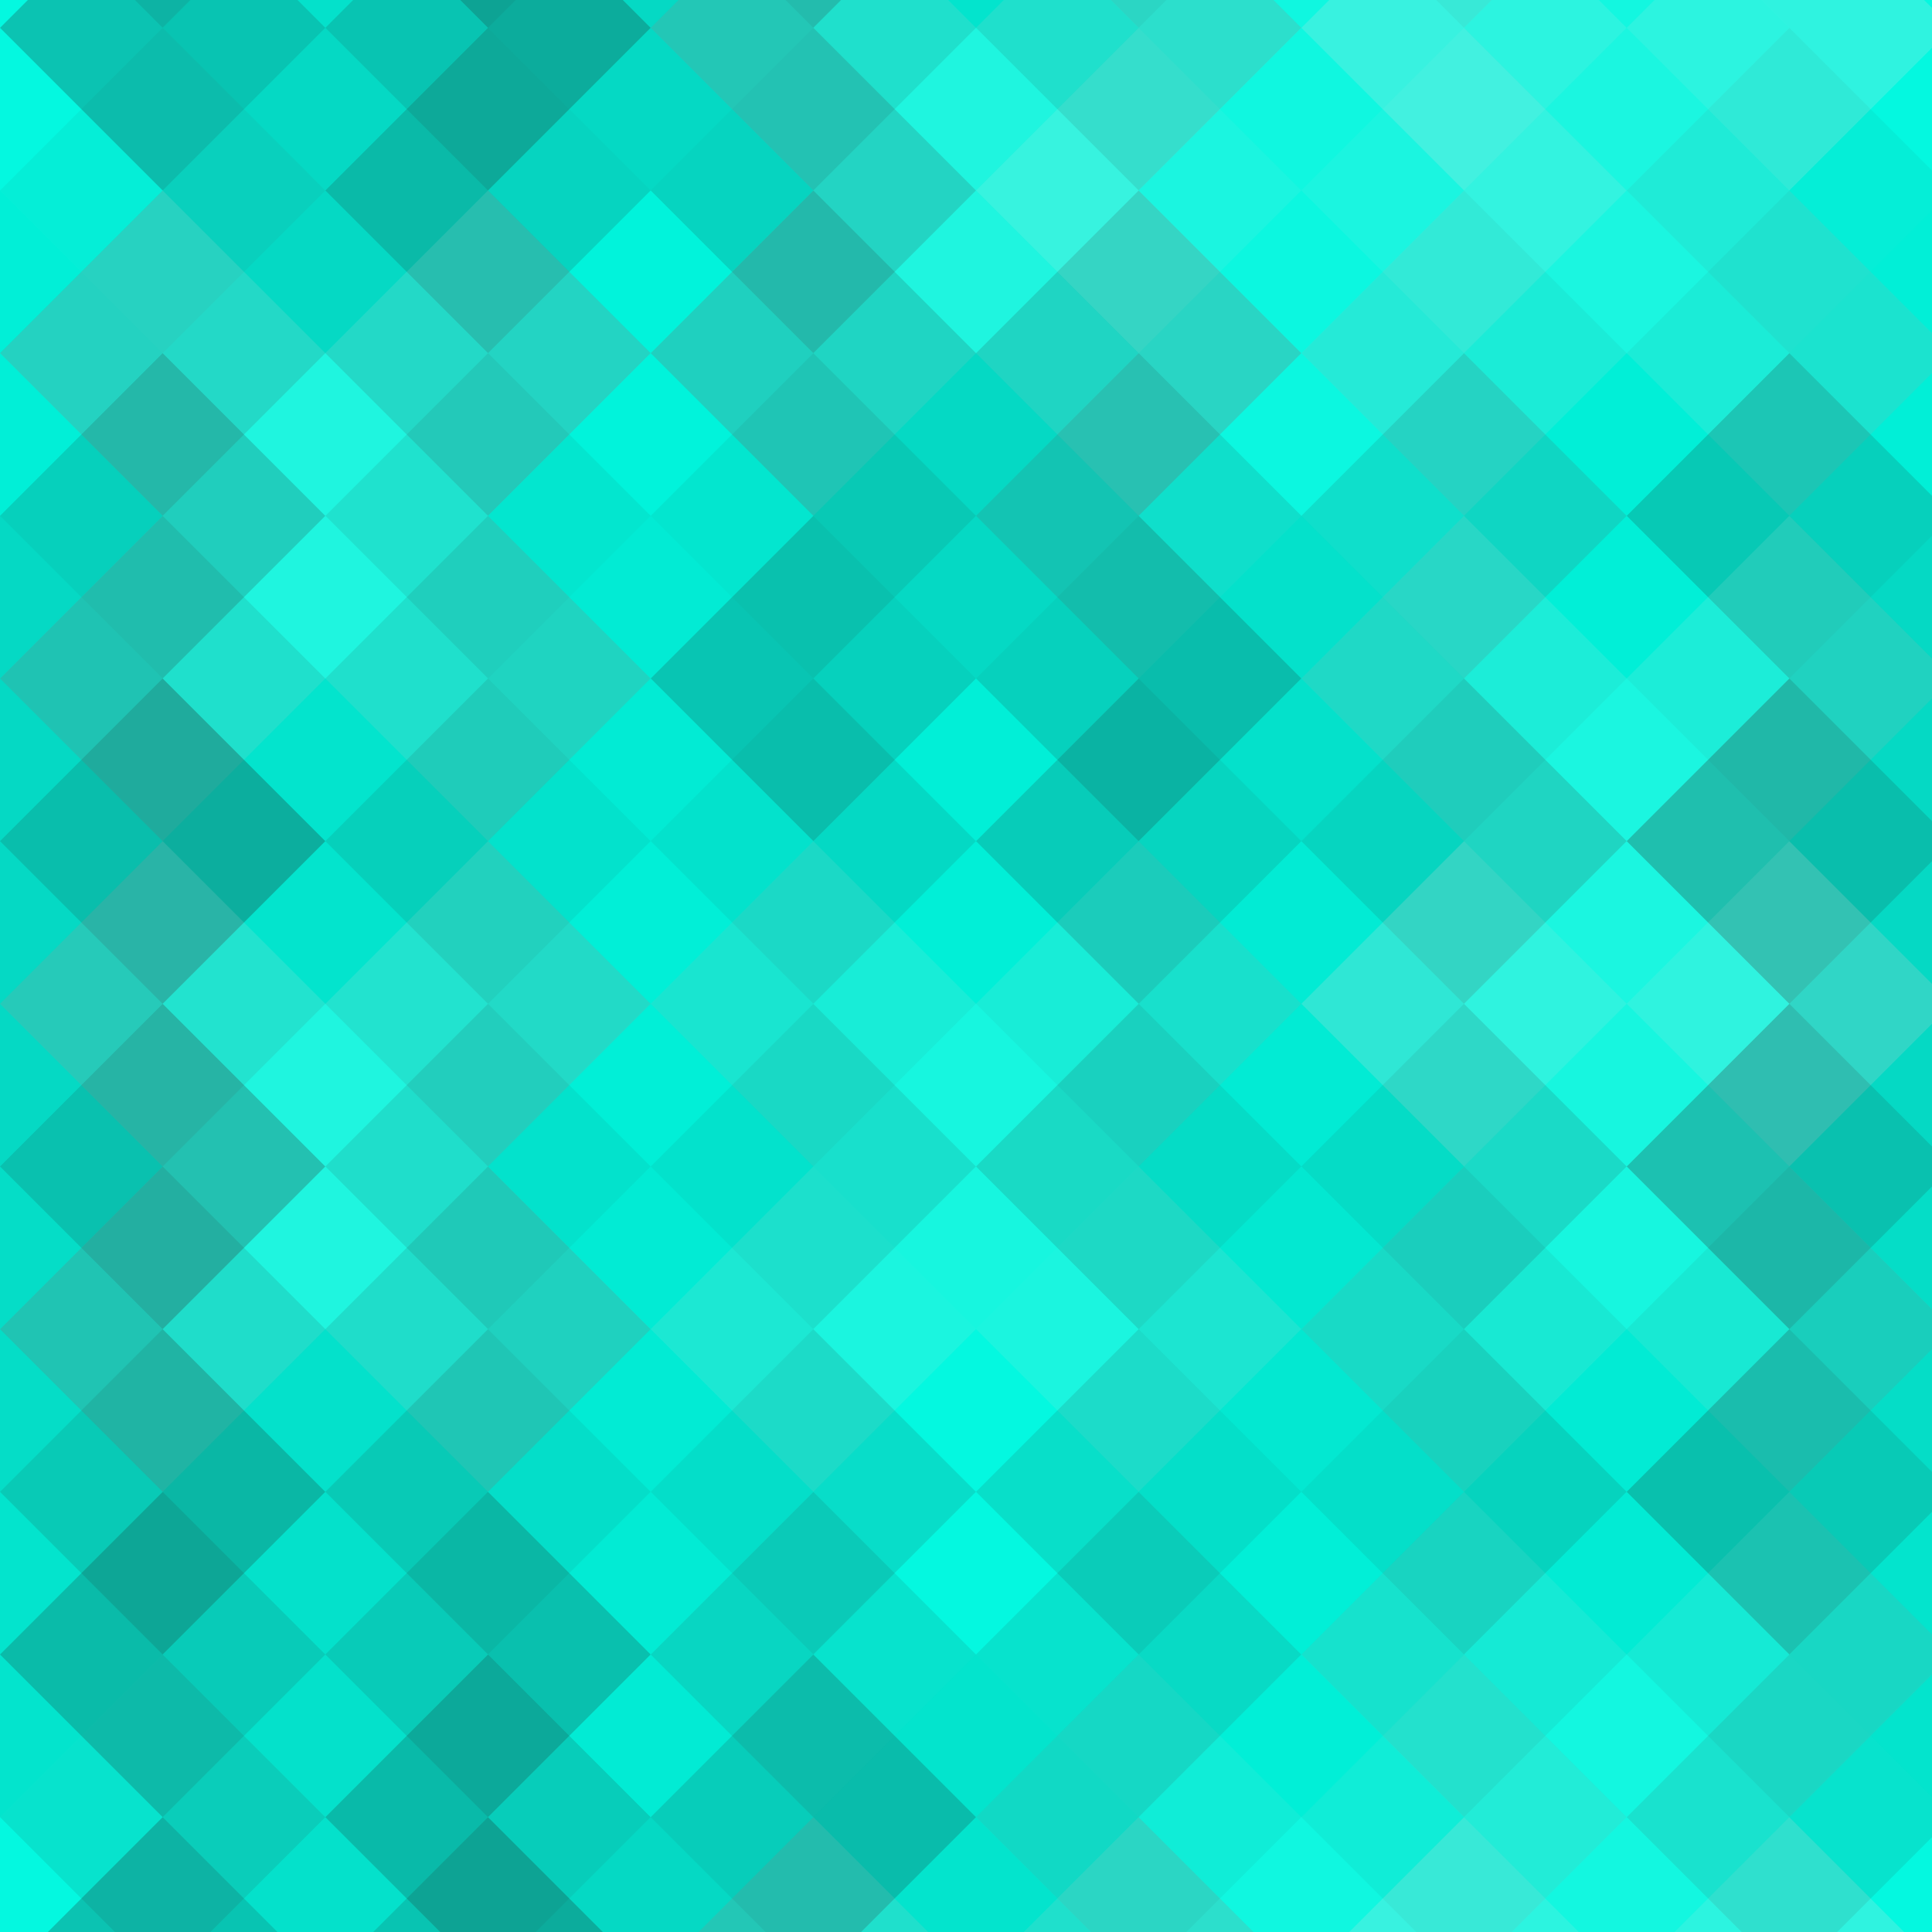
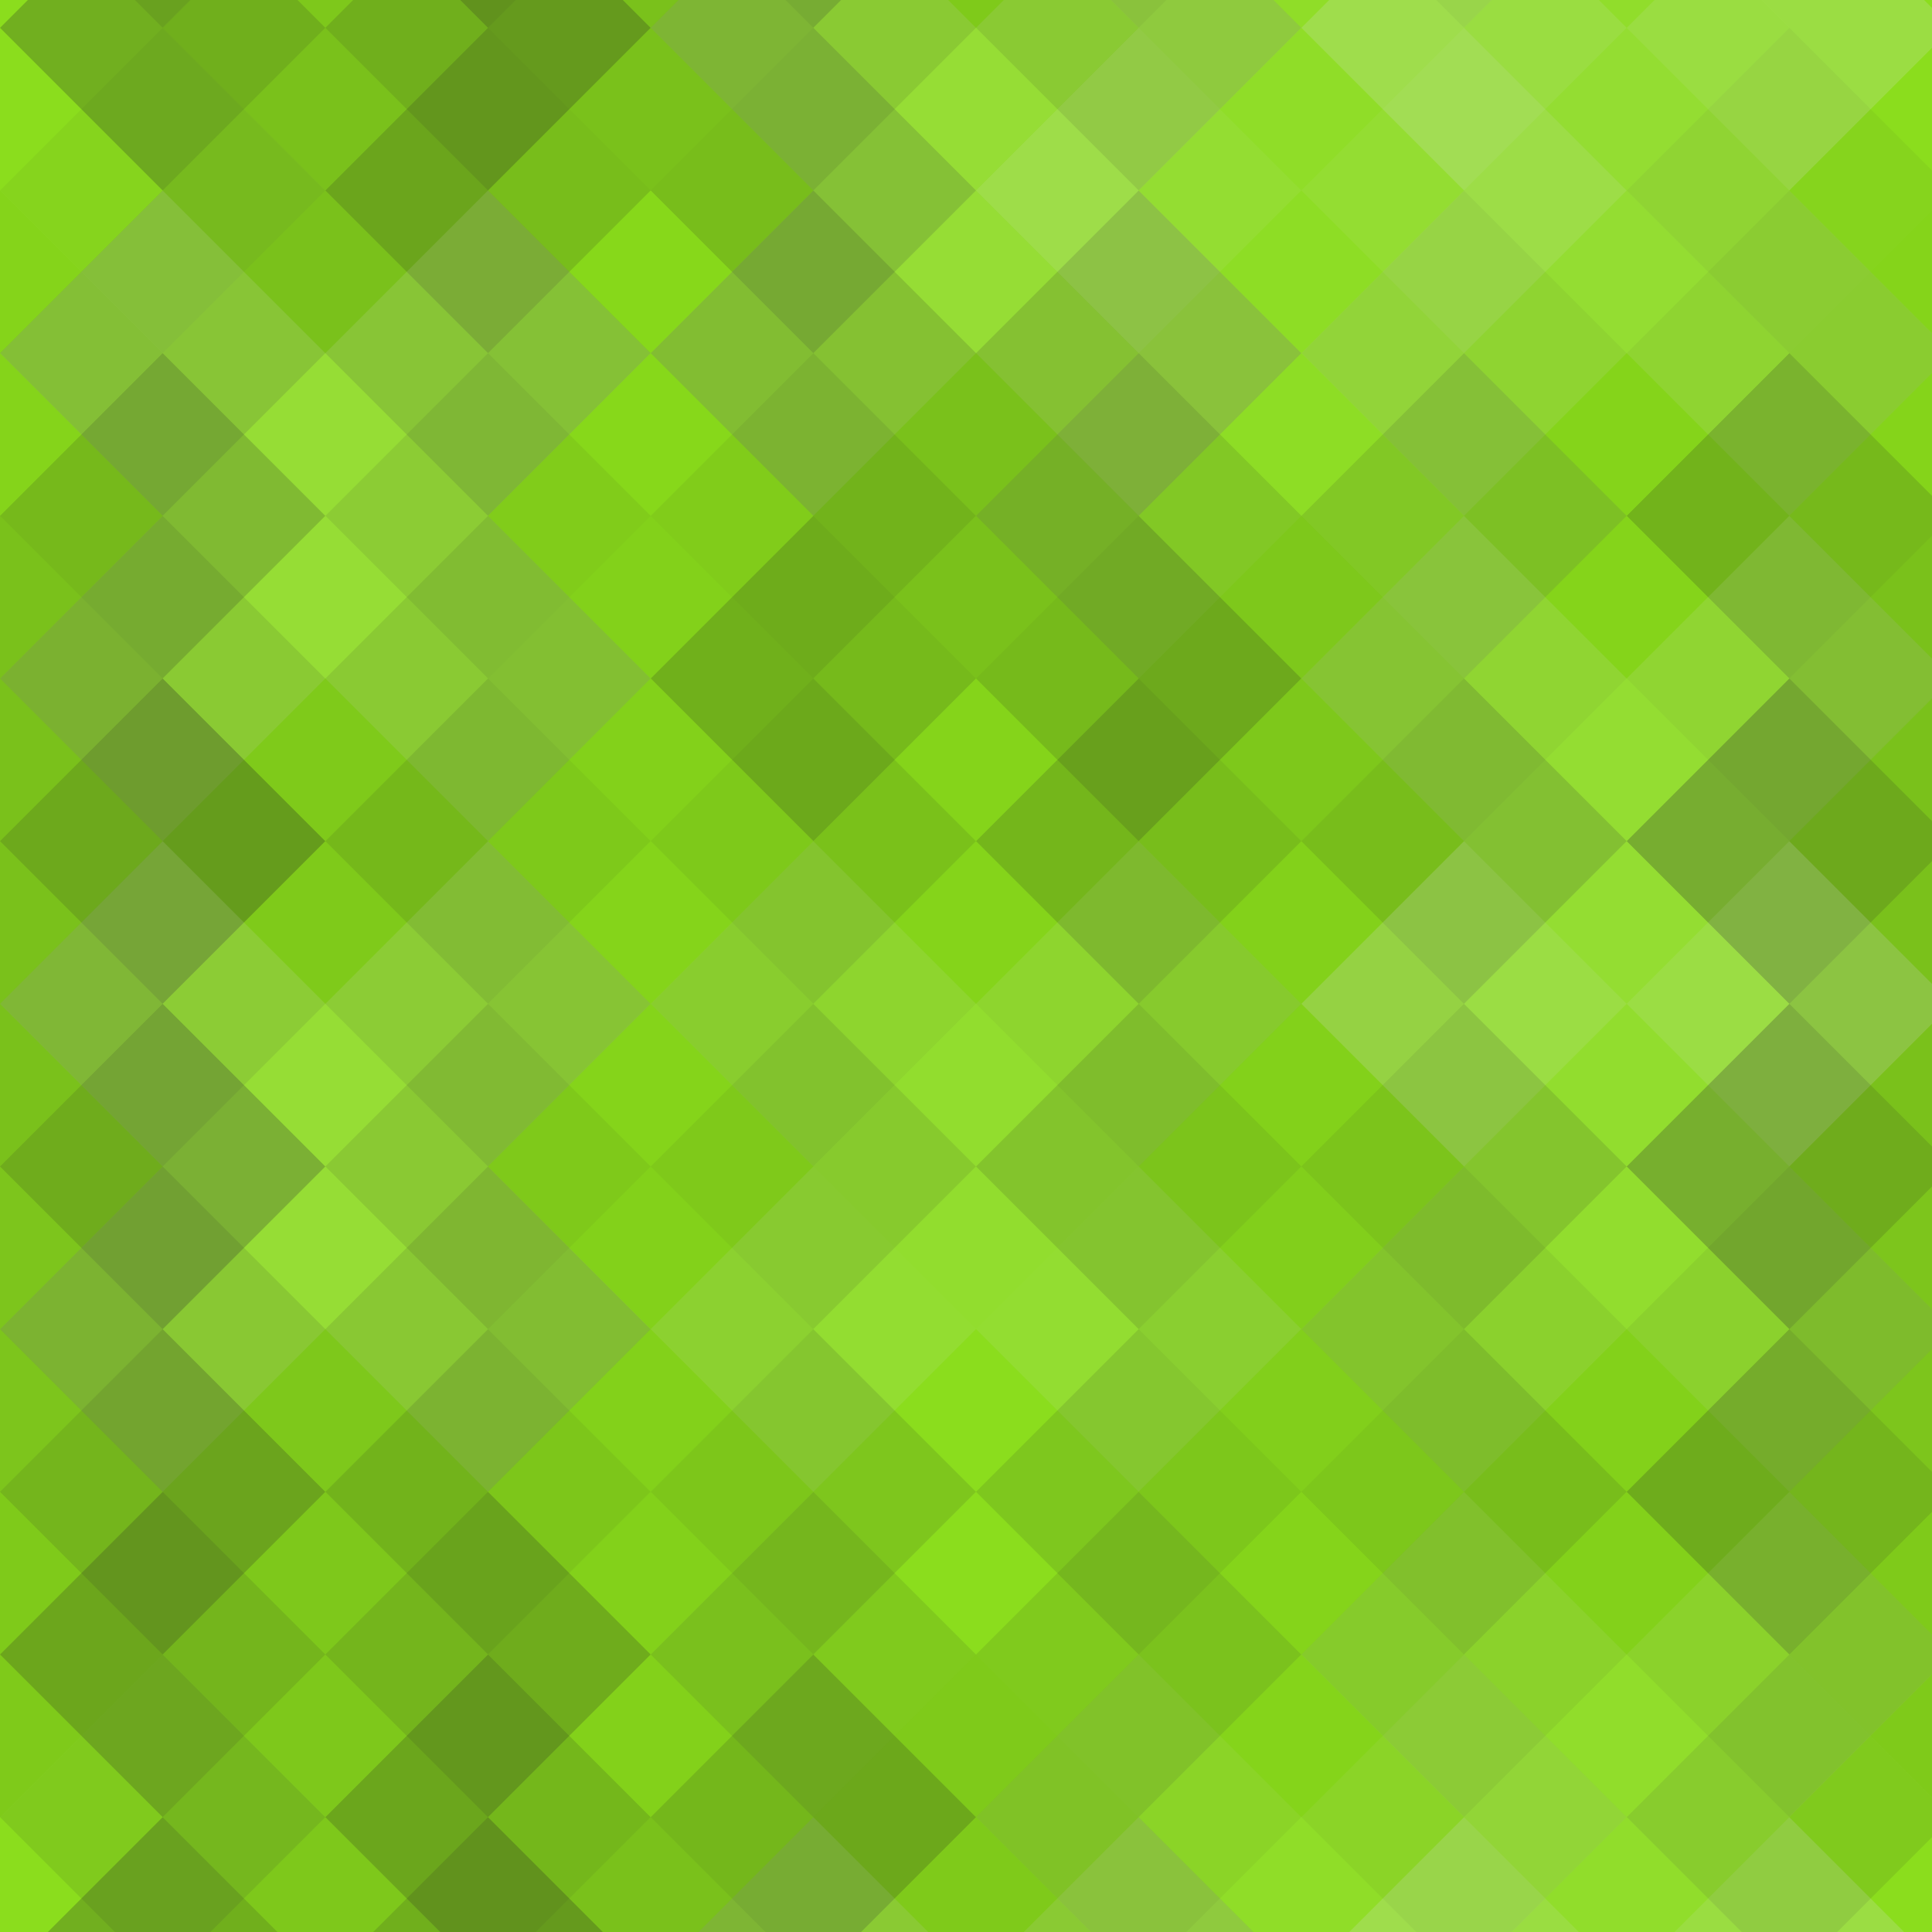
<svg xmlns="http://www.w3.org/2000/svg" width="84" height="84">
-   <rect x="0" y="0" width="100%" height="100%" fill="rgb(0,249,224)" />
+   <rect x="0" y="0" width="100%" height="100%" fill="rgb(138,221,26)" />
  <g fill="#ddd" opacity="0.02" transform="translate(-14.145,-14.145) rotate(45,14.145,14.145)">
    <rect x="10" y="0" width="10" height="30" />
    <rect x="0" y="10" width="30" height="10" />
  </g>
  <g fill="#ddd" opacity="0.02" transform="translate(70.725,-14.145) rotate(45,14.145,14.145)">
    <rect x="10" y="0" width="10" height="30" />
    <rect x="0" y="10" width="30" height="10" />
  </g>
  <g fill="#ddd" opacity="0.02" transform="translate(-14.145,70.725) rotate(45,14.145,14.145)">
    <rect x="10" y="0" width="10" height="30" />
    <rect x="0" y="10" width="30" height="10" />
  </g>
  <g fill="#ddd" opacity="0.02" transform="translate(70.725,70.725) rotate(45,14.145,14.145)">
    <rect x="10" y="0" width="10" height="30" />
    <rect x="0" y="10" width="30" height="10" />
  </g>
  <g fill="#222" opacity="0.15" transform="translate(0,-7.0725) rotate(45,14.145,14.145)">
    <rect x="10" y="0" width="10" height="30" />
    <rect x="0" y="10" width="30" height="10" />
  </g>
  <g fill="#222" opacity="0.15" transform="translate(0,77.7975) rotate(45,14.145,14.145)">
    <rect x="10" y="0" width="10" height="30" />
    <rect x="0" y="10" width="30" height="10" />
  </g>
  <g fill="#222" opacity="0.15" transform="translate(14.145,-14.145) rotate(45,14.145,14.145)">
    <rect x="10" y="0" width="10" height="30" />
    <rect x="0" y="10" width="30" height="10" />
  </g>
  <g fill="#222" opacity="0.15" transform="translate(14.145,70.725) rotate(45,14.145,14.145)">
    <rect x="10" y="0" width="10" height="30" />
    <rect x="0" y="10" width="30" height="10" />
  </g>
  <g fill="#ddd" opacity="0.141" transform="translate(28.29,-7.0725) rotate(45,14.145,14.145)">
    <rect x="10" y="0" width="10" height="30" />
    <rect x="0" y="10" width="30" height="10" />
  </g>
  <g fill="#ddd" opacity="0.141" transform="translate(28.29,77.7975) rotate(45,14.145,14.145)">
    <rect x="10" y="0" width="10" height="30" />
    <rect x="0" y="10" width="30" height="10" />
  </g>
  <g fill="#ddd" opacity="0.072" transform="translate(42.435,-14.145) rotate(45,14.145,14.145)">
    <rect x="10" y="0" width="10" height="30" />
    <rect x="0" y="10" width="30" height="10" />
  </g>
  <g fill="#ddd" opacity="0.072" transform="translate(42.435,70.725) rotate(45,14.145,14.145)">
    <rect x="10" y="0" width="10" height="30" />
    <rect x="0" y="10" width="30" height="10" />
  </g>
  <g fill="#ddd" opacity="0.124" transform="translate(56.58,-7.0725) rotate(45,14.145,14.145)">
    <rect x="10" y="0" width="10" height="30" />
    <rect x="0" y="10" width="30" height="10" />
  </g>
  <g fill="#ddd" opacity="0.124" transform="translate(56.58,77.7975) rotate(45,14.145,14.145)">
    <rect x="10" y="0" width="10" height="30" />
    <rect x="0" y="10" width="30" height="10" />
  </g>
  <g fill="#222" opacity="0.046" transform="translate(-14.145,0) rotate(45,14.145,14.145)">
    <rect x="10" y="0" width="10" height="30" />
    <rect x="0" y="10" width="30" height="10" />
  </g>
  <g fill="#222" opacity="0.046" transform="translate(70.725,0) rotate(45,14.145,14.145)">
    <rect x="10" y="0" width="10" height="30" />
    <rect x="0" y="10" width="30" height="10" />
  </g>
  <g fill="#ddd" opacity="0.141" transform="translate(0,7.0725) rotate(45,14.145,14.145)">
    <rect x="10" y="0" width="10" height="30" />
    <rect x="0" y="10" width="30" height="10" />
  </g>
  <g fill="#222" opacity="0.029" transform="translate(14.145,0) rotate(45,14.145,14.145)">
    <rect x="10" y="0" width="10" height="30" />
    <rect x="0" y="10" width="30" height="10" />
  </g>
  <g fill="#222" opacity="0.15" transform="translate(28.29,7.0725) rotate(45,14.145,14.145)">
    <rect x="10" y="0" width="10" height="30" />
    <rect x="0" y="10" width="30" height="10" />
  </g>
  <g fill="#ddd" opacity="0.055" transform="translate(42.435,0) rotate(45,14.145,14.145)">
    <rect x="10" y="0" width="10" height="30" />
    <rect x="0" y="10" width="30" height="10" />
  </g>
  <g fill="#222" opacity="0.046" transform="translate(56.58,7.0725) rotate(45,14.145,14.145)">
    <rect x="10" y="0" width="10" height="30" />
    <rect x="0" y="10" width="30" height="10" />
  </g>
  <g fill="#222" opacity="0.15" transform="translate(-14.145,14.145) rotate(45,14.145,14.145)">
    <rect x="10" y="0" width="10" height="30" />
    <rect x="0" y="10" width="30" height="10" />
  </g>
  <g fill="#222" opacity="0.15" transform="translate(70.725,14.145) rotate(45,14.145,14.145)">
    <rect x="10" y="0" width="10" height="30" />
    <rect x="0" y="10" width="30" height="10" />
  </g>
  <g fill="#222" opacity="0.098" transform="translate(0,21.2175) rotate(45,14.145,14.145)">
    <rect x="10" y="0" width="10" height="30" />
    <rect x="0" y="10" width="30" height="10" />
  </g>
  <g fill="#222" opacity="0.063" transform="translate(14.145,14.145) rotate(45,14.145,14.145)">
    <rect x="10" y="0" width="10" height="30" />
    <rect x="0" y="10" width="30" height="10" />
  </g>
  <g fill="#222" opacity="0.046" transform="translate(28.29,21.2175) rotate(45,14.145,14.145)">
    <rect x="10" y="0" width="10" height="30" />
    <rect x="0" y="10" width="30" height="10" />
  </g>
  <g fill="#222" opacity="0.115" transform="translate(42.435,14.145) rotate(45,14.145,14.145)">
    <rect x="10" y="0" width="10" height="30" />
    <rect x="0" y="10" width="30" height="10" />
  </g>
  <g fill="#ddd" opacity="0.124" transform="translate(56.58,21.2175) rotate(45,14.145,14.145)">
    <rect x="10" y="0" width="10" height="30" />
    <rect x="0" y="10" width="30" height="10" />
  </g>
  <g fill="#222" opacity="0.15" transform="translate(-14.145,28.29) rotate(45,14.145,14.145)">
    <rect x="10" y="0" width="10" height="30" />
    <rect x="0" y="10" width="30" height="10" />
  </g>
  <g fill="#222" opacity="0.15" transform="translate(70.725,28.29) rotate(45,14.145,14.145)">
    <rect x="10" y="0" width="10" height="30" />
    <rect x="0" y="10" width="30" height="10" />
  </g>
  <g fill="#ddd" opacity="0.141" transform="translate(0,35.3625) rotate(45,14.145,14.145)">
    <rect x="10" y="0" width="10" height="30" />
    <rect x="0" y="10" width="30" height="10" />
  </g>
  <g fill="#222" opacity="0.046" transform="translate(14.145,28.29) rotate(45,14.145,14.145)">
    <rect x="10" y="0" width="10" height="30" />
    <rect x="0" y="10" width="30" height="10" />
  </g>
  <g fill="#ddd" opacity="0.107" transform="translate(28.29,35.3625) rotate(45,14.145,14.145)">
    <rect x="10" y="0" width="10" height="30" />
    <rect x="0" y="10" width="30" height="10" />
  </g>
  <g fill="#222" opacity="0.063" transform="translate(42.435,28.29) rotate(45,14.145,14.145)">
    <rect x="10" y="0" width="10" height="30" />
    <rect x="0" y="10" width="30" height="10" />
  </g>
  <g fill="#ddd" opacity="0.107" transform="translate(56.58,35.3625) rotate(45,14.145,14.145)">
    <rect x="10" y="0" width="10" height="30" />
    <rect x="0" y="10" width="30" height="10" />
  </g>
  <g fill="#222" opacity="0.133" transform="translate(-14.145,42.435) rotate(45,14.145,14.145)">
    <rect x="10" y="0" width="10" height="30" />
    <rect x="0" y="10" width="30" height="10" />
  </g>
  <g fill="#222" opacity="0.133" transform="translate(70.725,42.435) rotate(45,14.145,14.145)">
    <rect x="10" y="0" width="10" height="30" />
    <rect x="0" y="10" width="30" height="10" />
  </g>
  <g fill="#222" opacity="0.115" transform="translate(0,49.5075) rotate(45,14.145,14.145)">
    <rect x="10" y="0" width="10" height="30" />
    <rect x="0" y="10" width="30" height="10" />
  </g>
  <g fill="#222" opacity="0.063" transform="translate(14.145,42.435) rotate(45,14.145,14.145)">
    <rect x="10" y="0" width="10" height="30" />
    <rect x="0" y="10" width="30" height="10" />
  </g>
  <g fill="#ddd" opacity="0.02" transform="translate(28.29,49.5075) rotate(45,14.145,14.145)">
    <rect x="10" y="0" width="10" height="30" />
    <rect x="0" y="10" width="30" height="10" />
  </g>
  <g fill="#222" opacity="0.081" transform="translate(42.435,42.435) rotate(45,14.145,14.145)">
    <rect x="10" y="0" width="10" height="30" />
    <rect x="0" y="10" width="30" height="10" />
  </g>
  <g fill="#222" opacity="0.063" transform="translate(56.58,49.5075) rotate(45,14.145,14.145)">
    <rect x="10" y="0" width="10" height="30" />
    <rect x="0" y="10" width="30" height="10" />
  </g>
  <g fill="#222" opacity="0.098" transform="translate(-14.145,56.58) rotate(45,14.145,14.145)">
    <rect x="10" y="0" width="10" height="30" />
    <rect x="0" y="10" width="30" height="10" />
  </g>
  <g fill="#222" opacity="0.098" transform="translate(70.725,56.58) rotate(45,14.145,14.145)">
    <rect x="10" y="0" width="10" height="30" />
    <rect x="0" y="10" width="30" height="10" />
  </g>
  <g fill="#222" opacity="0.098" transform="translate(-14.145,-28.29) rotate(45,14.145,14.145)">
    <rect x="10" y="0" width="10" height="30" />
    <rect x="0" y="10" width="30" height="10" />
  </g>
  <g fill="#222" opacity="0.115" transform="translate(0,63.6525) rotate(45,14.145,14.145)">
    <rect x="10" y="0" width="10" height="30" />
    <rect x="0" y="10" width="30" height="10" />
  </g>
  <g fill="#222" opacity="0.115" transform="translate(0,-21.2175) rotate(45,14.145,14.145)">
    <rect x="10" y="0" width="10" height="30" />
    <rect x="0" y="10" width="30" height="10" />
  </g>
  <g fill="#222" opacity="0.063" transform="translate(14.145,56.58) rotate(45,14.145,14.145)">
    <rect x="10" y="0" width="10" height="30" />
    <rect x="0" y="10" width="30" height="10" />
  </g>
  <g fill="#222" opacity="0.063" transform="translate(14.145,-28.29) rotate(45,14.145,14.145)">
    <rect x="10" y="0" width="10" height="30" />
    <rect x="0" y="10" width="30" height="10" />
  </g>
  <g fill="#222" opacity="0.098" transform="translate(28.29,63.6525) rotate(45,14.145,14.145)">
    <rect x="10" y="0" width="10" height="30" />
    <rect x="0" y="10" width="30" height="10" />
  </g>
  <g fill="#222" opacity="0.098" transform="translate(28.29,-21.2175) rotate(45,14.145,14.145)">
    <rect x="10" y="0" width="10" height="30" />
    <rect x="0" y="10" width="30" height="10" />
  </g>
  <g fill="#222" opacity="0.046" transform="translate(42.435,56.58) rotate(45,14.145,14.145)">
    <rect x="10" y="0" width="10" height="30" />
    <rect x="0" y="10" width="30" height="10" />
  </g>
  <g fill="#222" opacity="0.046" transform="translate(42.435,-28.29) rotate(45,14.145,14.145)">
    <rect x="10" y="0" width="10" height="30" />
    <rect x="0" y="10" width="30" height="10" />
  </g>
  <g fill="#ddd" opacity="0.089" transform="translate(56.58,63.6525) rotate(45,14.145,14.145)">
    <rect x="10" y="0" width="10" height="30" />
    <rect x="0" y="10" width="30" height="10" />
  </g>
  <g fill="#ddd" opacity="0.089" transform="translate(56.58,-21.2175) rotate(45,14.145,14.145)">
    <rect x="10" y="0" width="10" height="30" />
    <rect x="0" y="10" width="30" height="10" />
  </g>
</svg>
